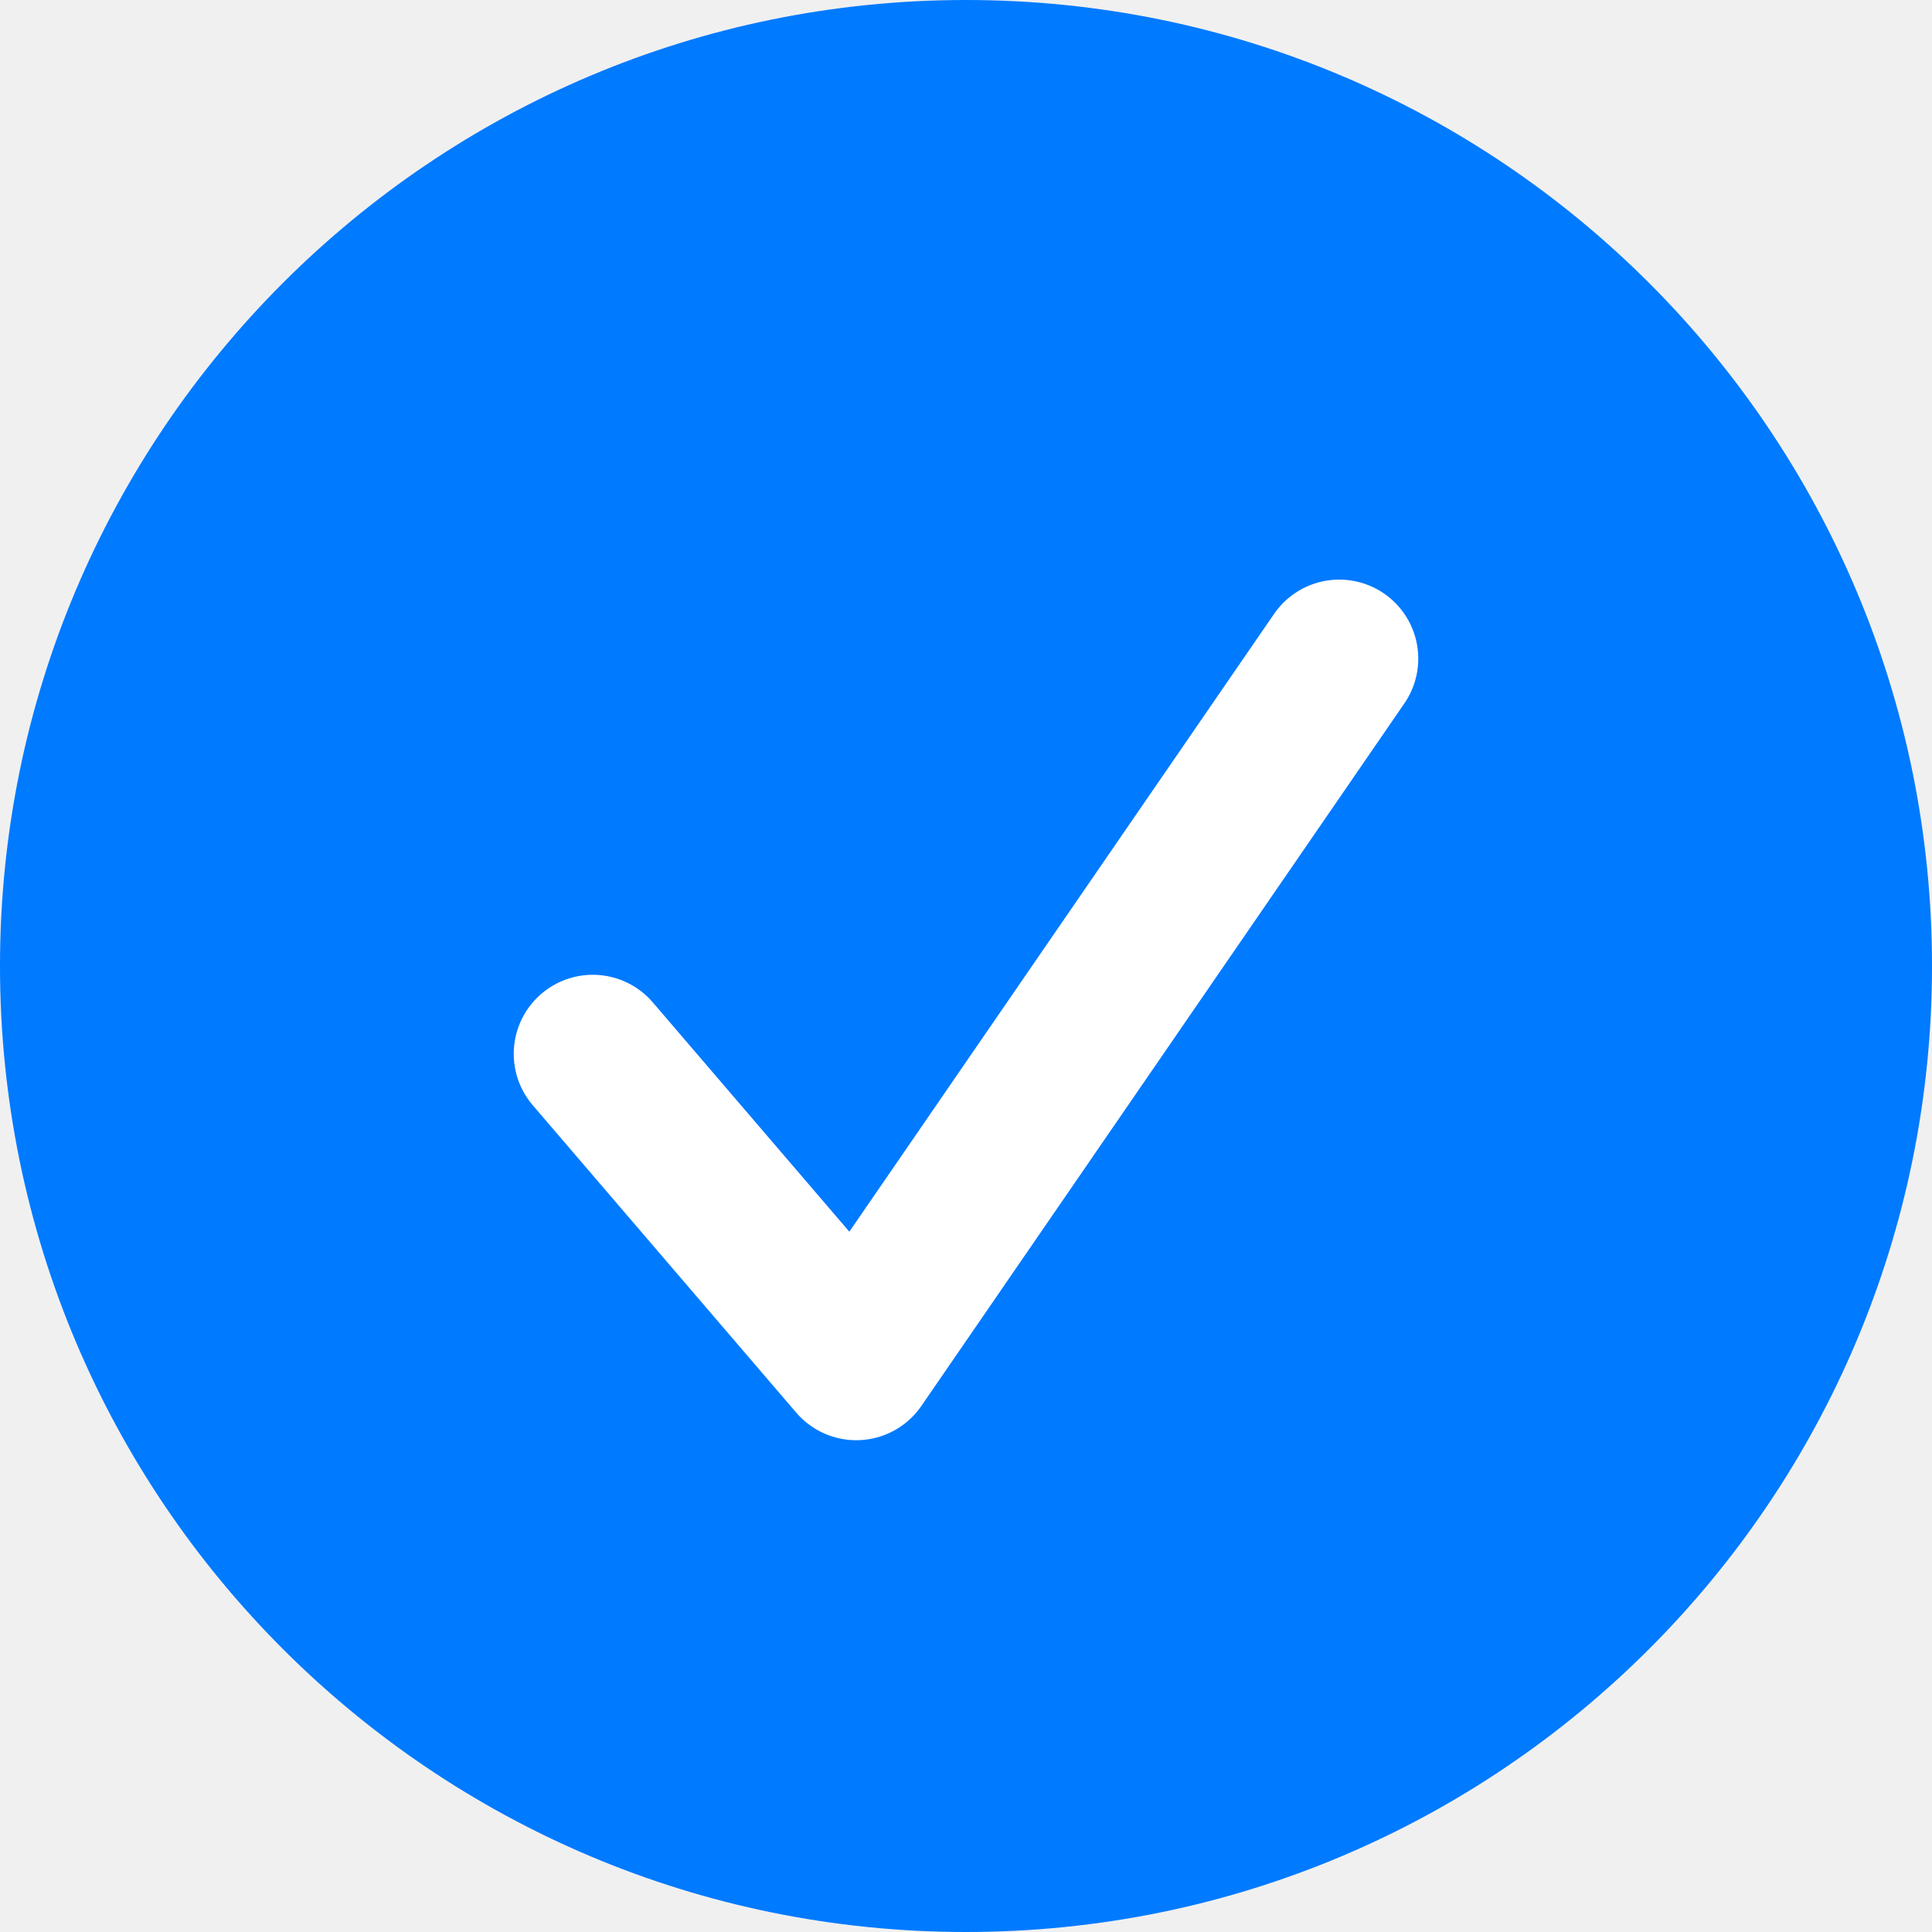
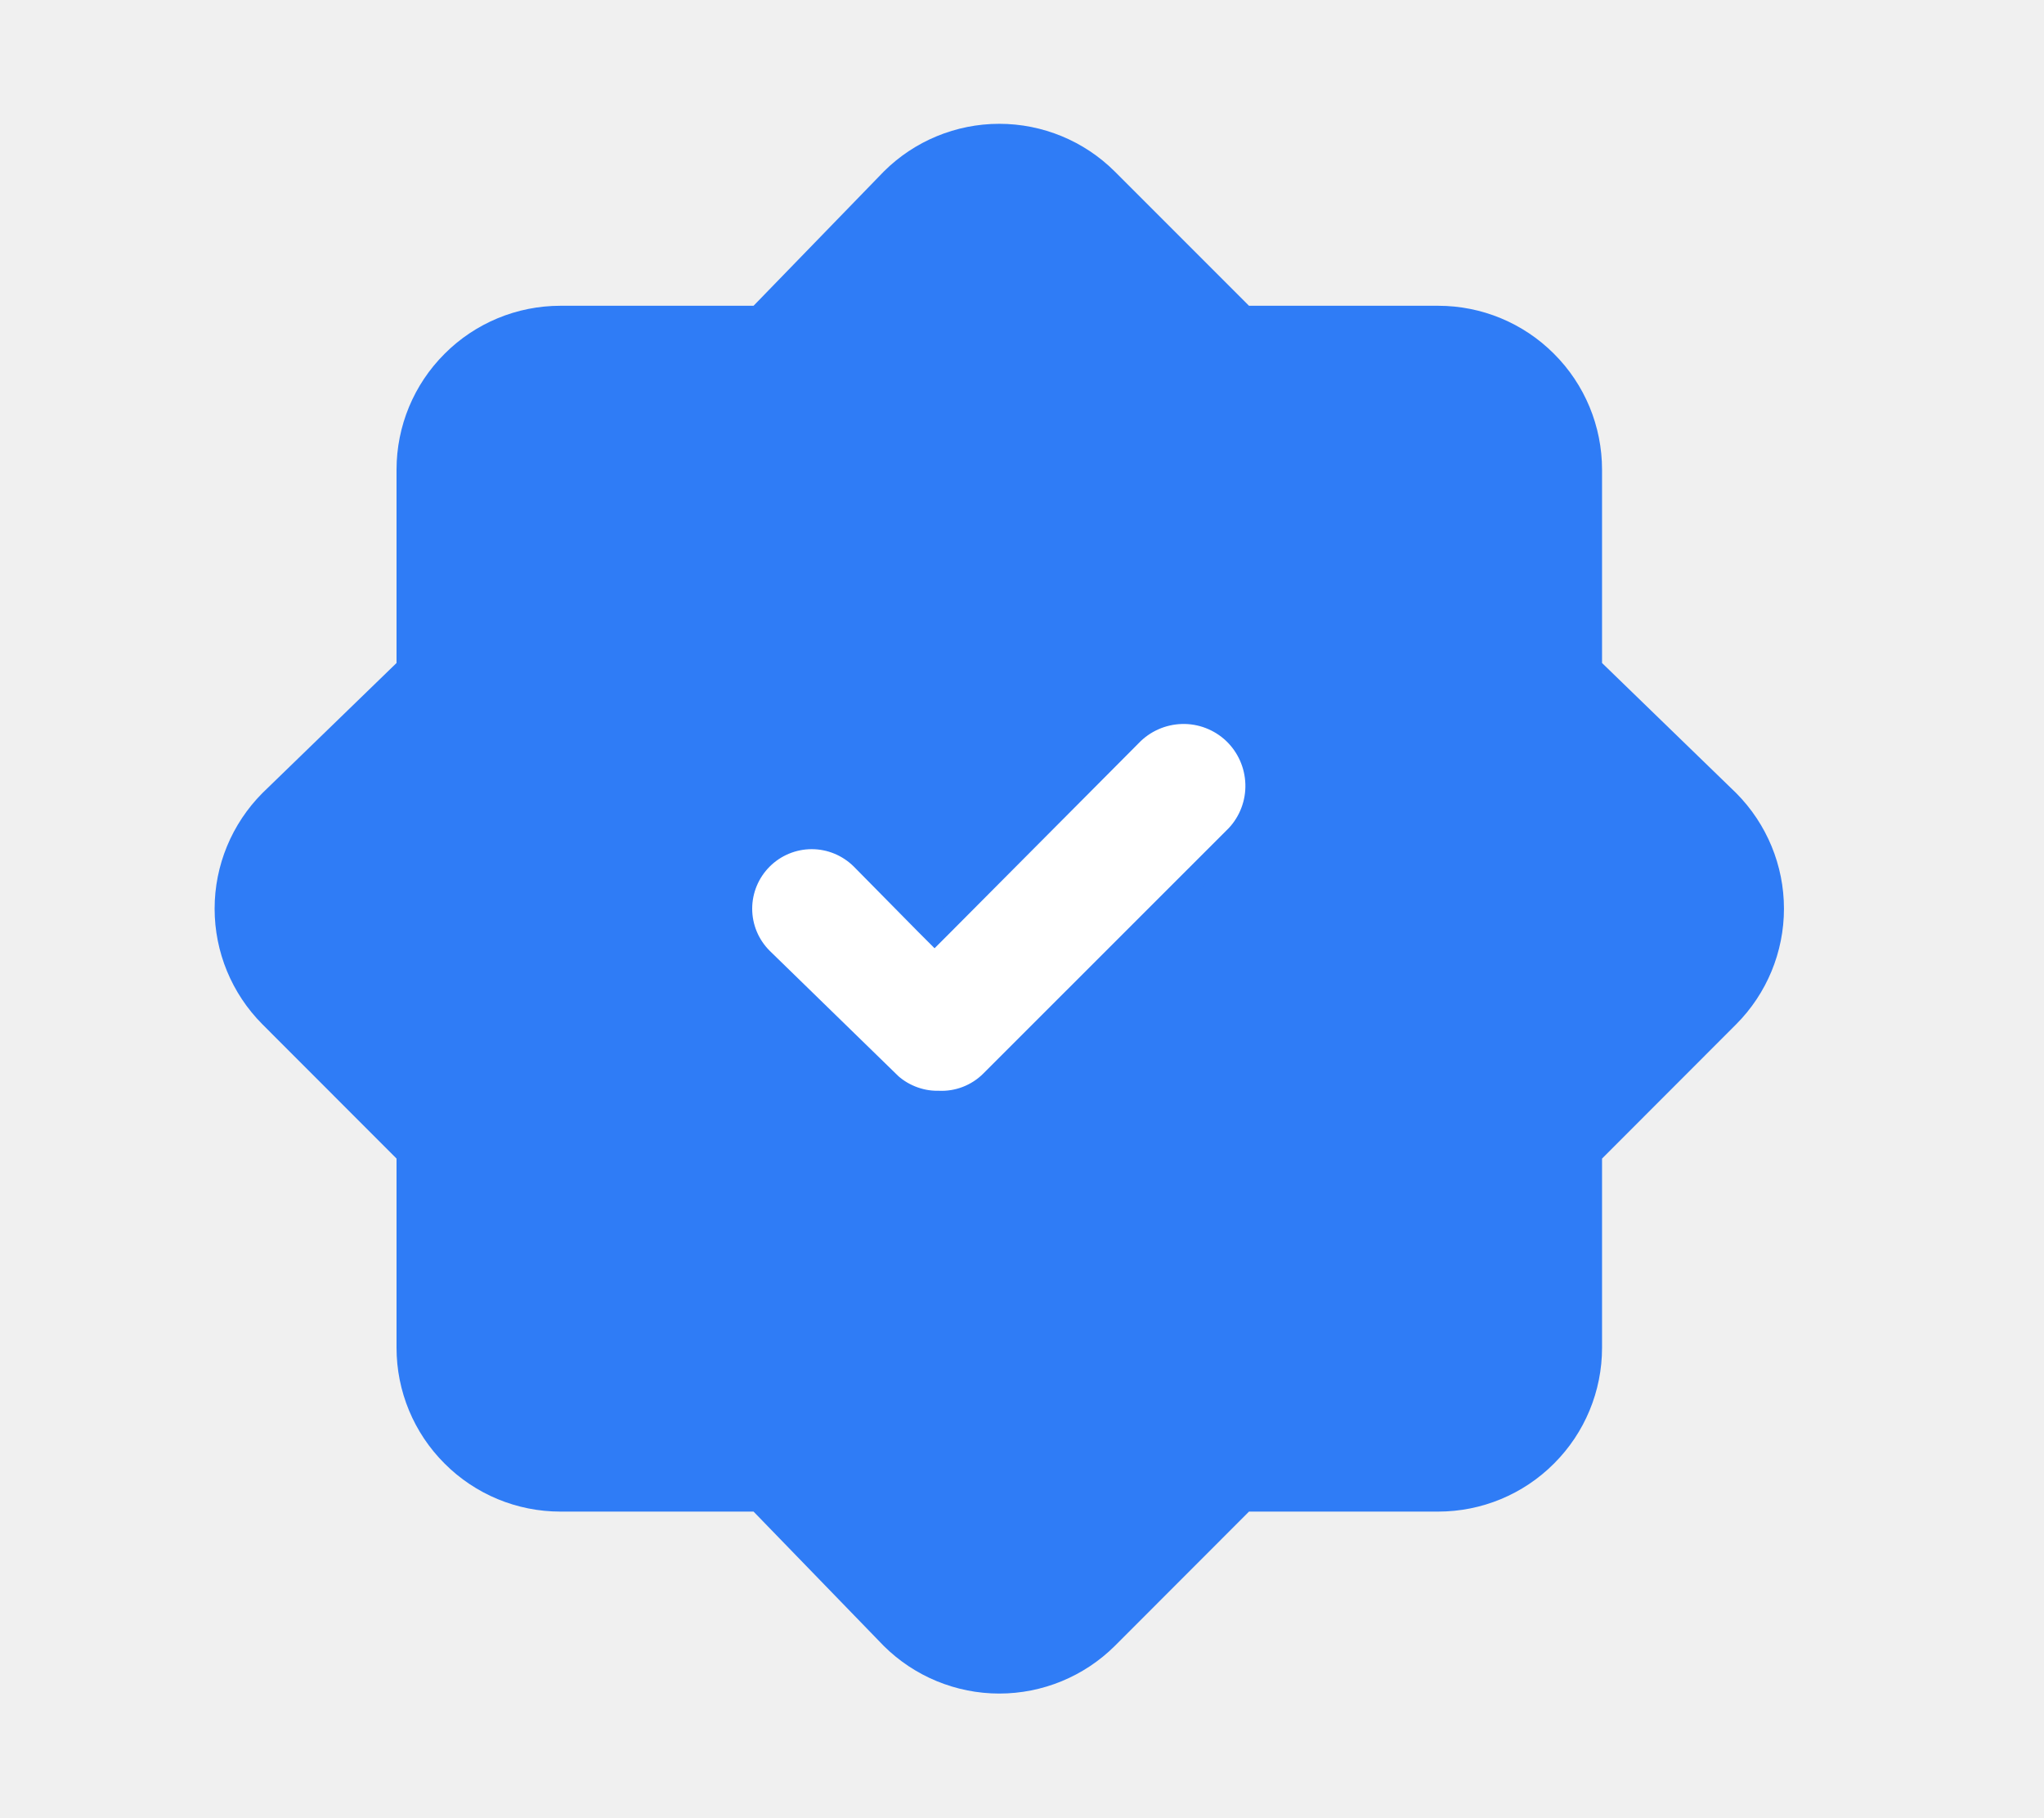
- <svg xmlns="http://www.w3.org/2000/svg" width="22" height="22" viewBox="0 0 22 22" fill="none">
-   <rect width="22" height="22" rx="11" fill="#007AFF" />
-   <path d="M6.75 12L9.75 15.5L15.25 7.5" stroke="white" stroke-width="1.8" stroke-linecap="round" stroke-linejoin="round" />
+ <svg xmlns="http://www.w3.org/2000/svg" fill="none" height="16" viewBox="0 0 18 16" width="18">
+   <path d="M14.108 5.837V4.135C14.108 3.752 13.956 3.385 13.685 3.115C13.415 2.844 13.048 2.692 12.665 2.692H10.999L9.817 1.51C9.547 1.241 9.181 1.09 8.8 1.09C8.419 1.09 8.053 1.241 7.783 1.51L6.636 2.692H4.935C4.552 2.692 4.185 2.844 3.915 3.115C3.644 3.385 3.492 3.752 3.492 4.135V5.837L2.31 6.983C2.041 7.254 1.89 7.619 1.89 8C1.89 8.381 2.041 8.747 2.31 9.017L3.492 10.2V11.866C3.492 12.248 3.644 12.615 3.915 12.885C4.185 13.156 4.552 13.308 4.935 13.308H6.636L7.783 14.491C8.053 14.759 8.419 14.91 8.8 14.91C9.181 14.91 9.547 14.759 9.817 14.491L10.999 13.308H12.665C13.048 13.308 13.415 13.156 13.685 12.885C13.956 12.615 14.108 12.248 14.108 11.866V10.2L15.29 9.017C15.559 8.747 15.71 8.381 15.71 8C15.71 7.619 15.559 7.254 15.29 6.983L14.108 5.837Z" fill="#2F7CF6" />
+   <path d="M8.263 9.703L8.263 9.703L8.258 9.703C8.177 9.704 8.096 9.688 8.02 9.657C7.944 9.626 7.875 9.581 7.817 9.523L7.817 9.522L6.707 8.441C6.59 8.324 6.524 8.166 6.524 8C6.524 7.835 6.59 7.676 6.707 7.559C6.824 7.442 6.983 7.376 7.148 7.376C7.314 7.376 7.472 7.442 7.59 7.559L8.159 8.136L8.23 8.207L8.301 8.136L9.952 6.477L9.952 6.477L9.954 6.475C10.072 6.351 10.234 6.279 10.405 6.274C10.576 6.269 10.742 6.333 10.866 6.45C10.99 6.568 11.062 6.73 11.067 6.901C11.072 7.071 11.009 7.237 10.892 7.361L8.729 9.523C8.729 9.523 8.729 9.523 8.729 9.523C8.668 9.584 8.595 9.631 8.515 9.662C8.435 9.693 8.349 9.707 8.263 9.703Z" fill="white" stroke="#2F7CF6" stroke-width="0.2" />
</svg>
